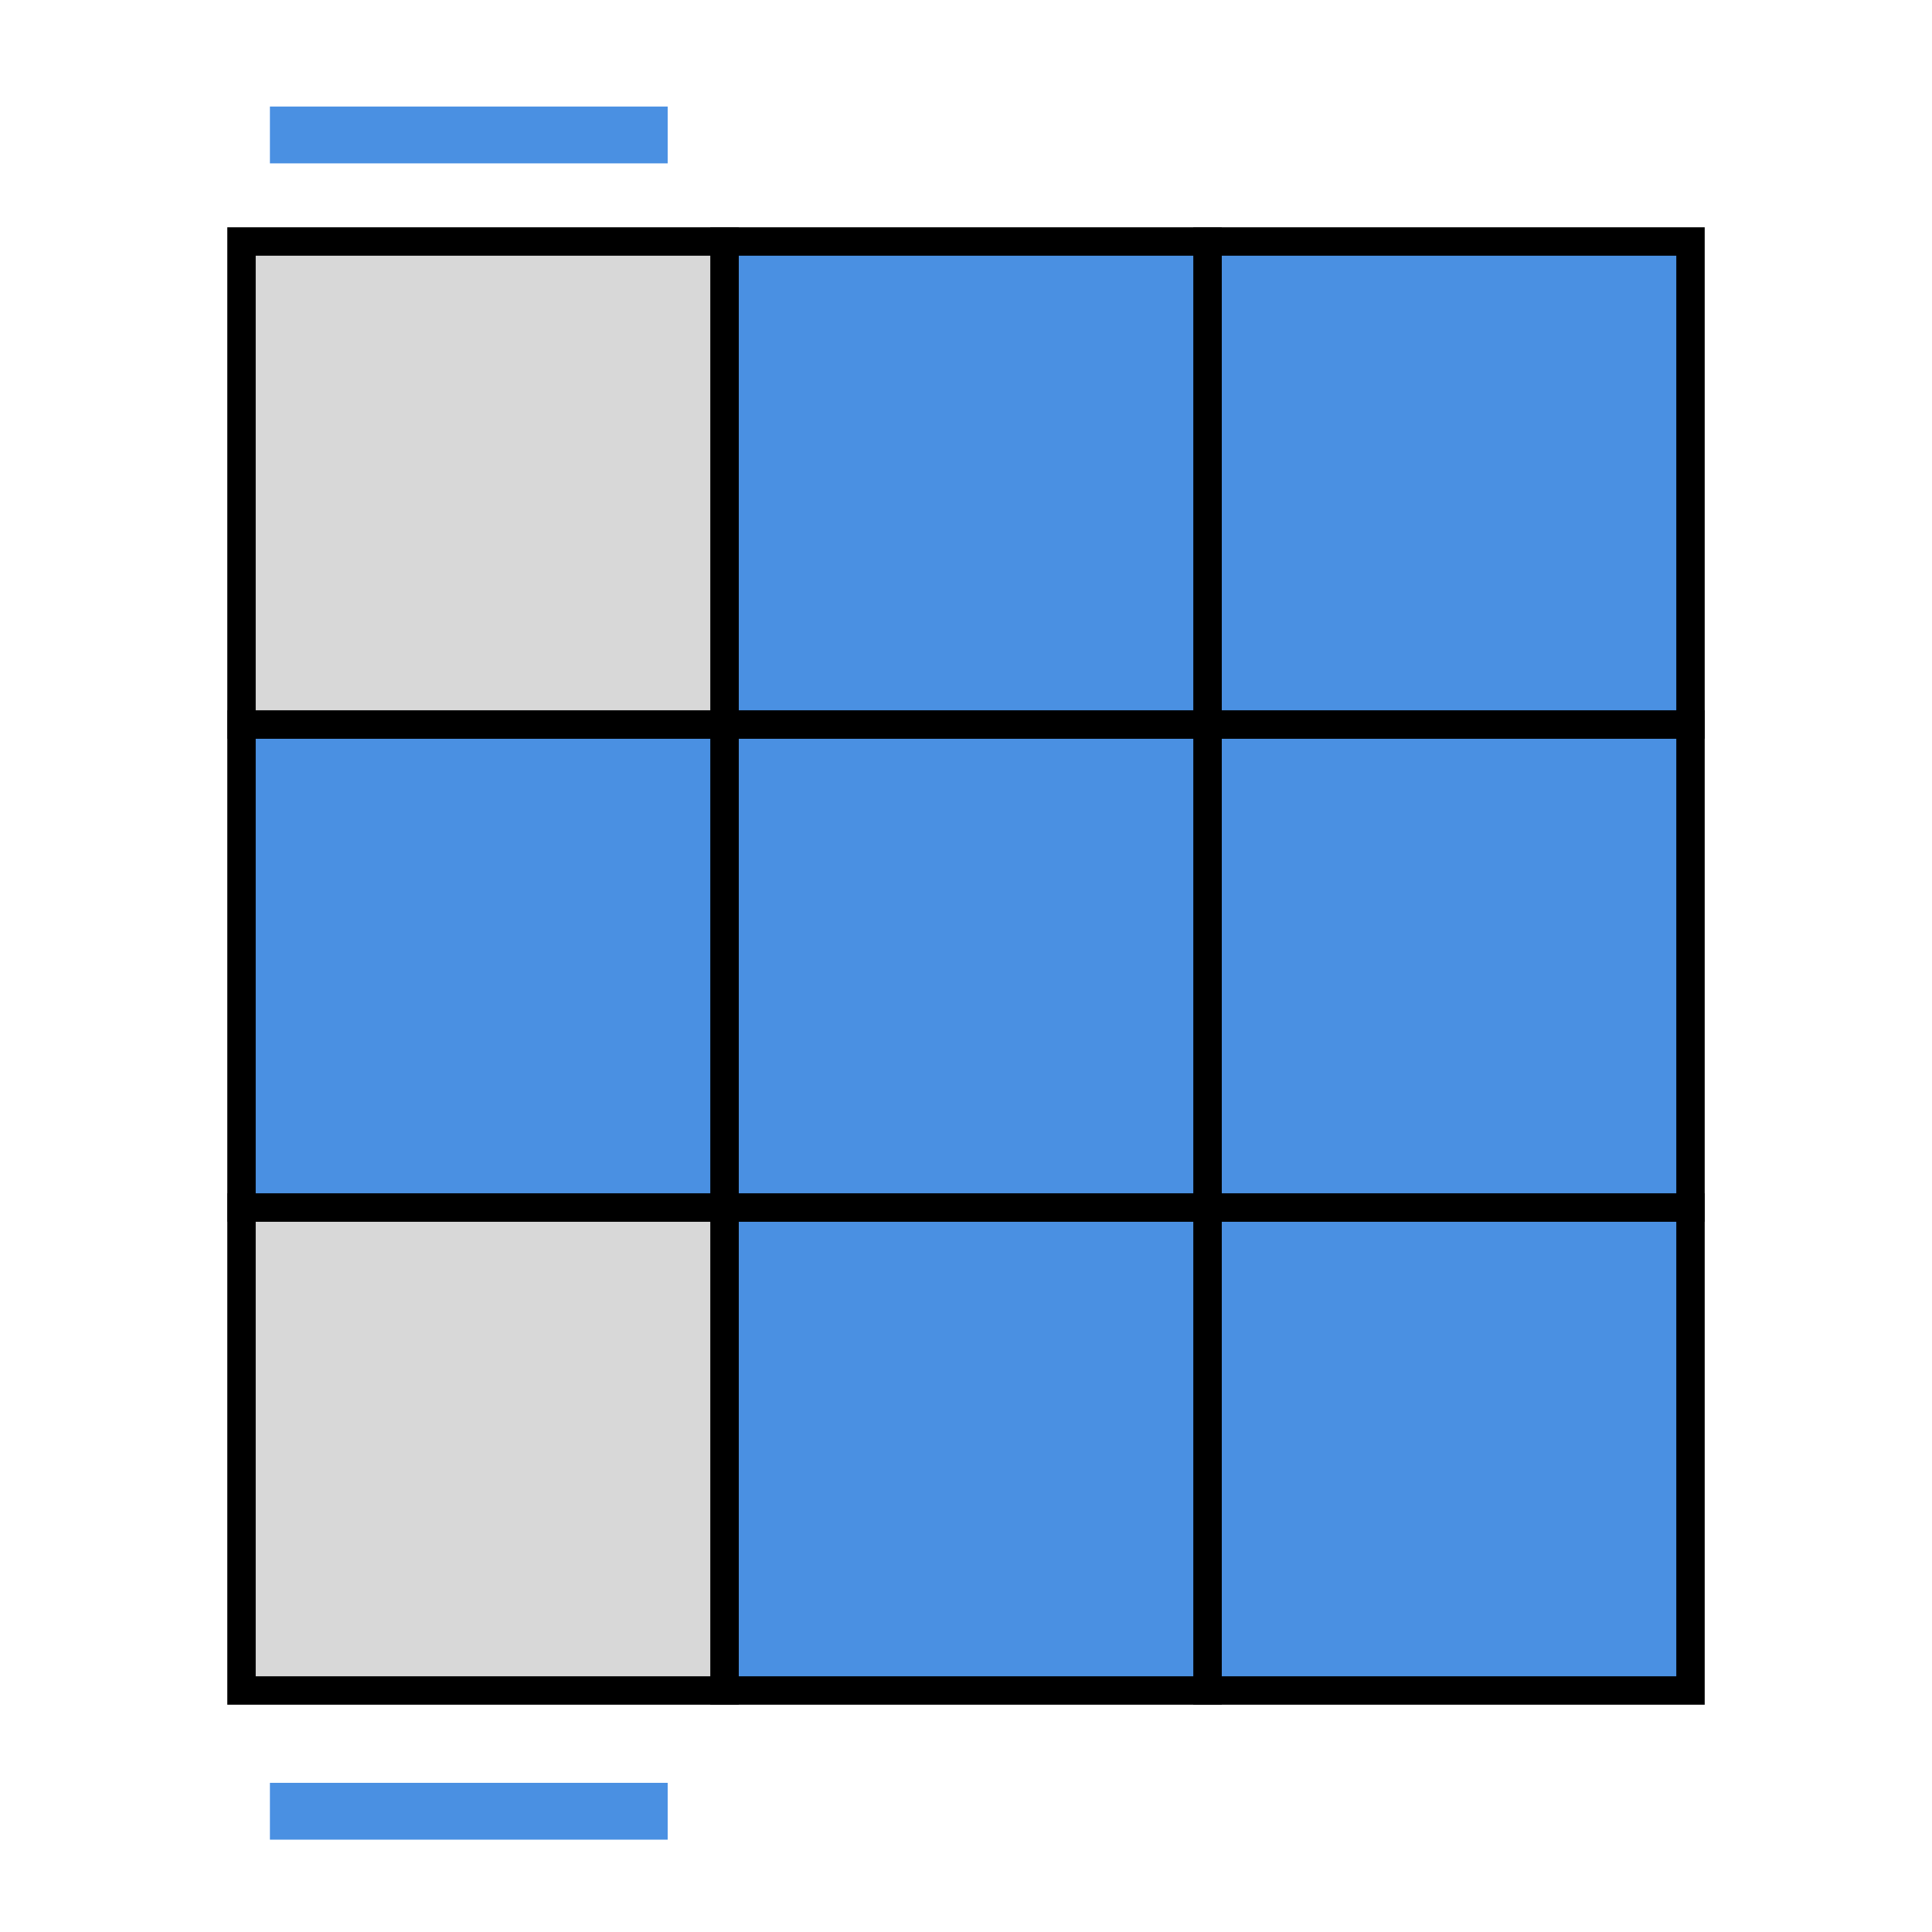
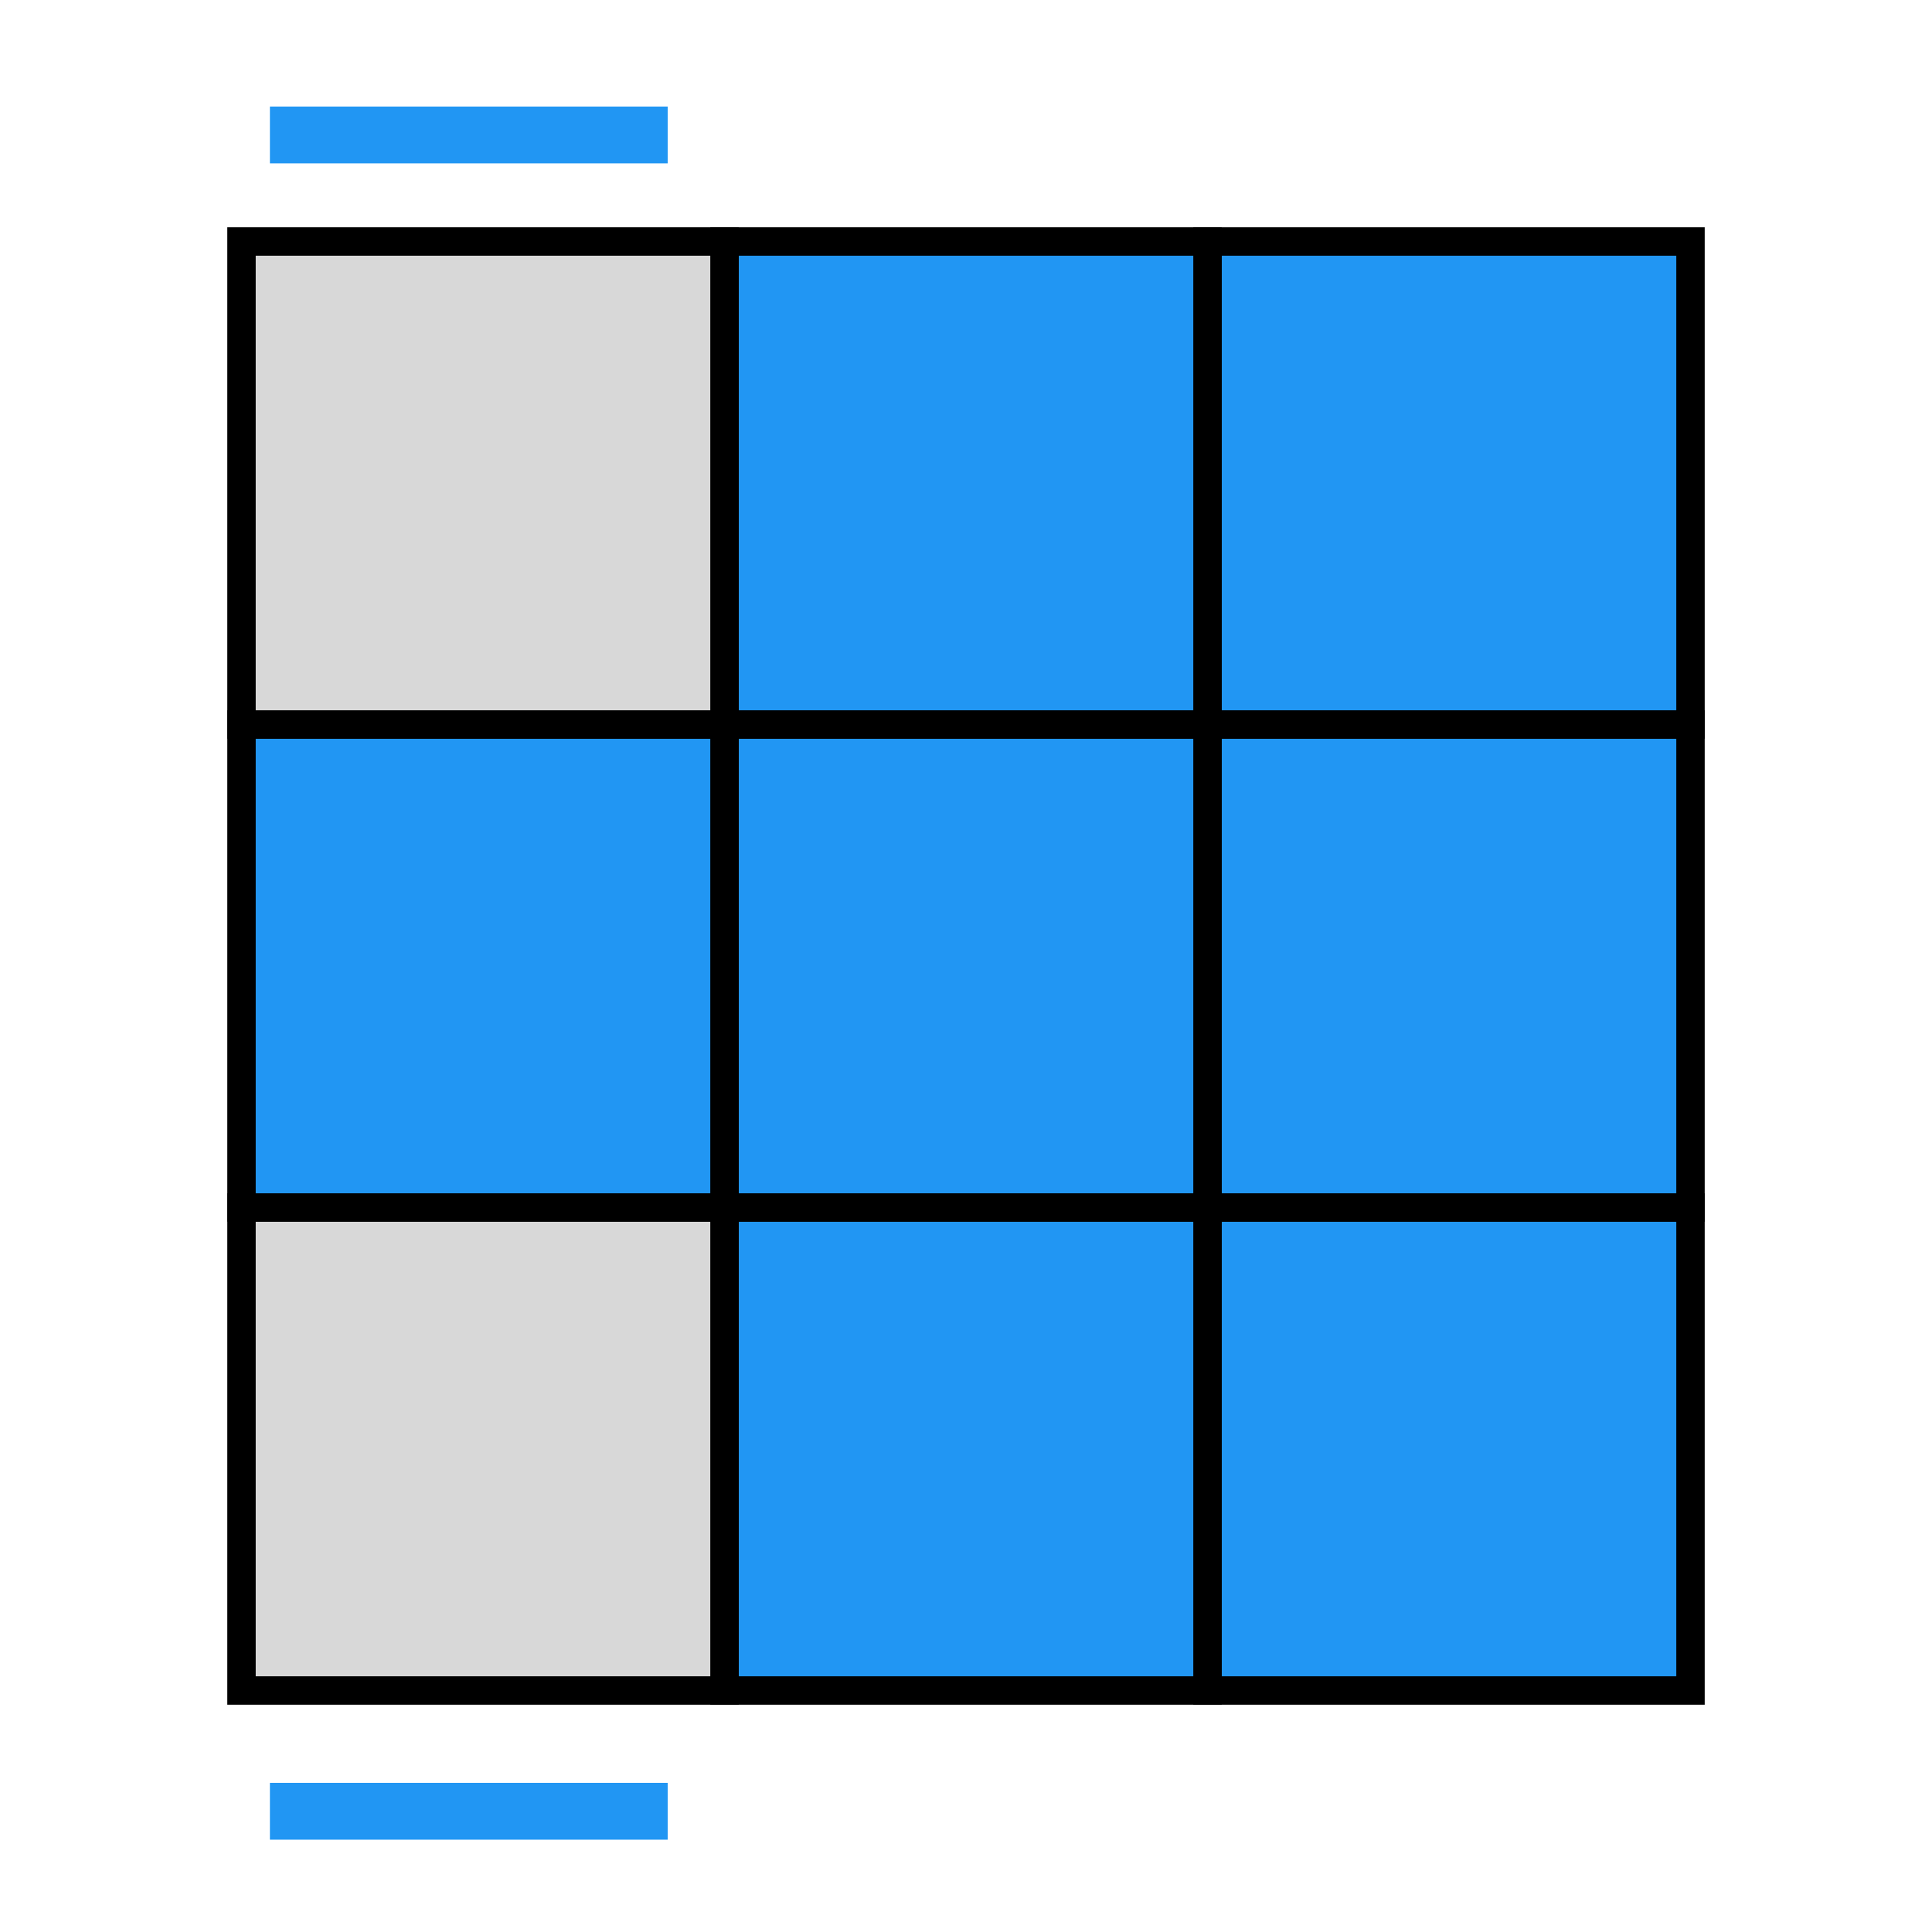
<svg xmlns="http://www.w3.org/2000/svg" width="136px" height="136px" viewBox="0 0 136 136" version="1.1">
  <g id="3x3x3/4lll/oll/corner/hammerhead" stroke="none" stroke-width="1" fill="none" fill-rule="evenodd">
-     <g id="3x3x3-Flat">
-       <g id="3x3x3/Flat/Sides/Line">
+     <g id="3x3x3/2D">
+       <g id="3x3x3/Sides/Line">
        <g id="Front" transform="translate(21, 127)">
          <path d="M94,0.5 L70,0.5" id="FR" />
          <path d="M59,0.5 L35,0.5" id="FM" />
-           <path d="M24,0.5 L0,0.5" id="FL" stroke="#4A90E2" stroke-width="4" stroke-linecap="square" />
+           <path d="M24,0.5 L0,0.5" id="FL" stroke="#2196F3" stroke-width="4" stroke-linecap="square" />
        </g>
        <g id="Right" transform="translate(125.5, 20.5)">
          <path d="M13,82.5 L-11,82.5" id="RF" transform="translate(1, 82.5) rotate(90) translate(-1, -82.5) " />
          <path d="M13,47.5 L-11,47.5" id="RS" transform="translate(1, 47.5) rotate(90) translate(-1, -47.5) " />
          <path d="M13,12.5 L-11,12.5" id="RB" transform="translate(1, 12.5) rotate(90) translate(-1, -12.5) " />
        </g>
        <g id="Left" transform="translate(7.5, 20.5)">
          <path d="M13,82.5 L-11,82.5" id="LF" transform="translate(1, 82.5) rotate(90) translate(-1, -82.5) " />
          <path d="M13,47.5 L-11,47.5" id="LS" transform="translate(1, 47.5) rotate(90) translate(-1, -47.5) " />
          <path d="M13,12.5 L-11,12.5" id="LB" transform="translate(1, 12.5) rotate(90) translate(-1, -12.5) " />
        </g>
        <g id="Back" transform="translate(21, 9)">
          <path d="M94,0.5 L70,0.5" id="BR" />
          <path d="M59,0.5 L35,0.5" id="BM" />
-           <path d="M24,0.5 L0,0.5" id="BL" stroke="#4A90E2" stroke-width="4" stroke-linecap="square" />
+           <path d="M24,0.5 L0,0.5" id="BL" stroke="#2196F3" stroke-width="4" stroke-linecap="square" />
        </g>
      </g>
-       <g id="3x3x3/Flat/Face" stroke="#000000">
+       <g id="3x3x3/Face" stroke="#000000">
        <g id="Front" transform="translate(17, 85)">
-           <rect id="FR" stroke-width="2" fill="#4A90E2" x="68" y="0" width="34" height="34" />
-           <rect id="FM" stroke-width="2" fill="#4A90E2" x="34" y="0" width="34" height="34" />
+           <rect id="FR" stroke-width="2" fill="#2196F3" x="68" y="0" width="34" height="34" />
+           <rect id="FM" stroke-width="2" fill="#2196F3" x="34" y="0" width="34" height="34" />
          <rect id="FL" stroke-width="2" fill="#D8D8D8" x="0" y="0" width="34" height="34" />
        </g>
-         <g id="Section" transform="translate(17, 51)" fill="#4A90E2">
+         <g id="Section" transform="translate(17, 51)" fill="#2196F3">
          <rect id="SR" stroke-width="2" x="68" y="0" width="34" height="34" />
          <rect id="SM" stroke-width="2" x="34" y="0" width="34" height="34" />
          <rect id="SL" stroke-width="2" x="0" y="0" width="34" height="34" />
        </g>
        <g id="Back" transform="translate(17, 17)">
-           <rect id="BR" stroke-width="2" fill="#4A90E2" x="68" y="0" width="34" height="34" />
-           <rect id="BM" stroke-width="2" fill="#4A90E2" x="34" y="0" width="34" height="34" />
+           <rect id="BR" stroke-width="2" fill="#2196F3" x="68" y="0" width="34" height="34" />
+           <rect id="BM" stroke-width="2" fill="#2196F3" x="34" y="0" width="34" height="34" />
          <rect id="BL" stroke-width="2" fill="#D8D8D8" x="0" y="0" width="34" height="34" />
        </g>
      </g>
    </g>
  </g>
</svg>
